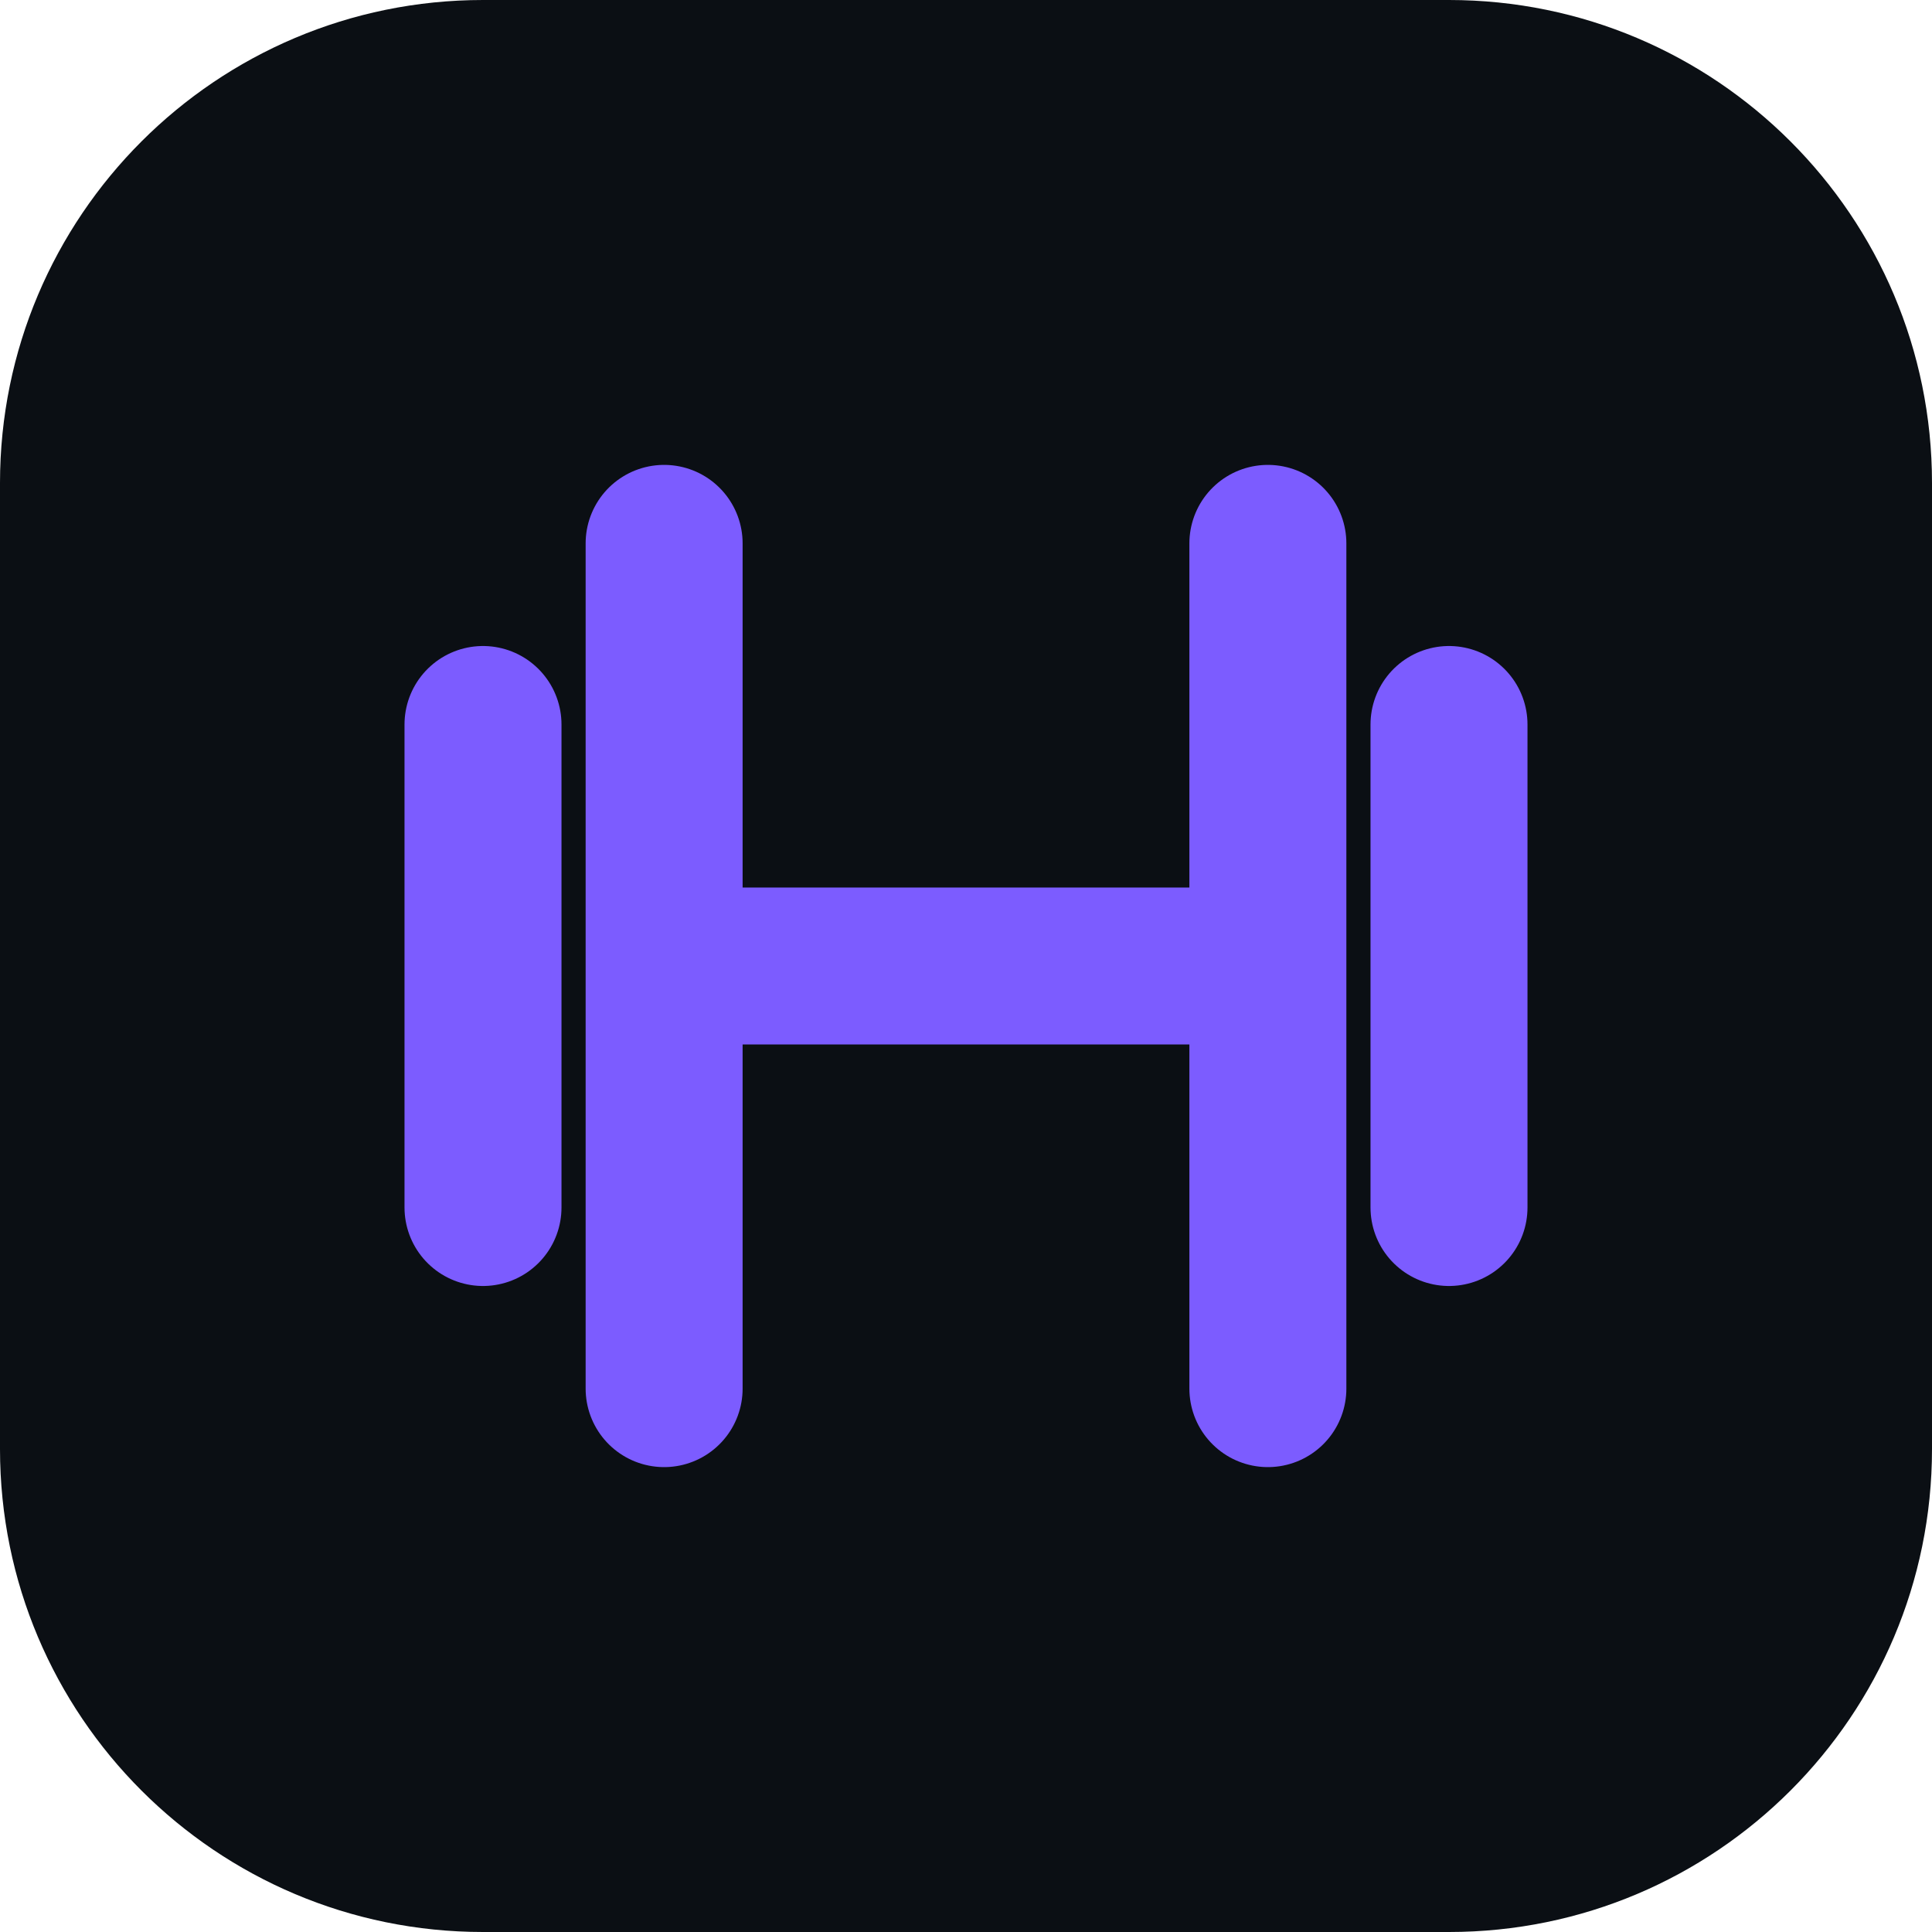
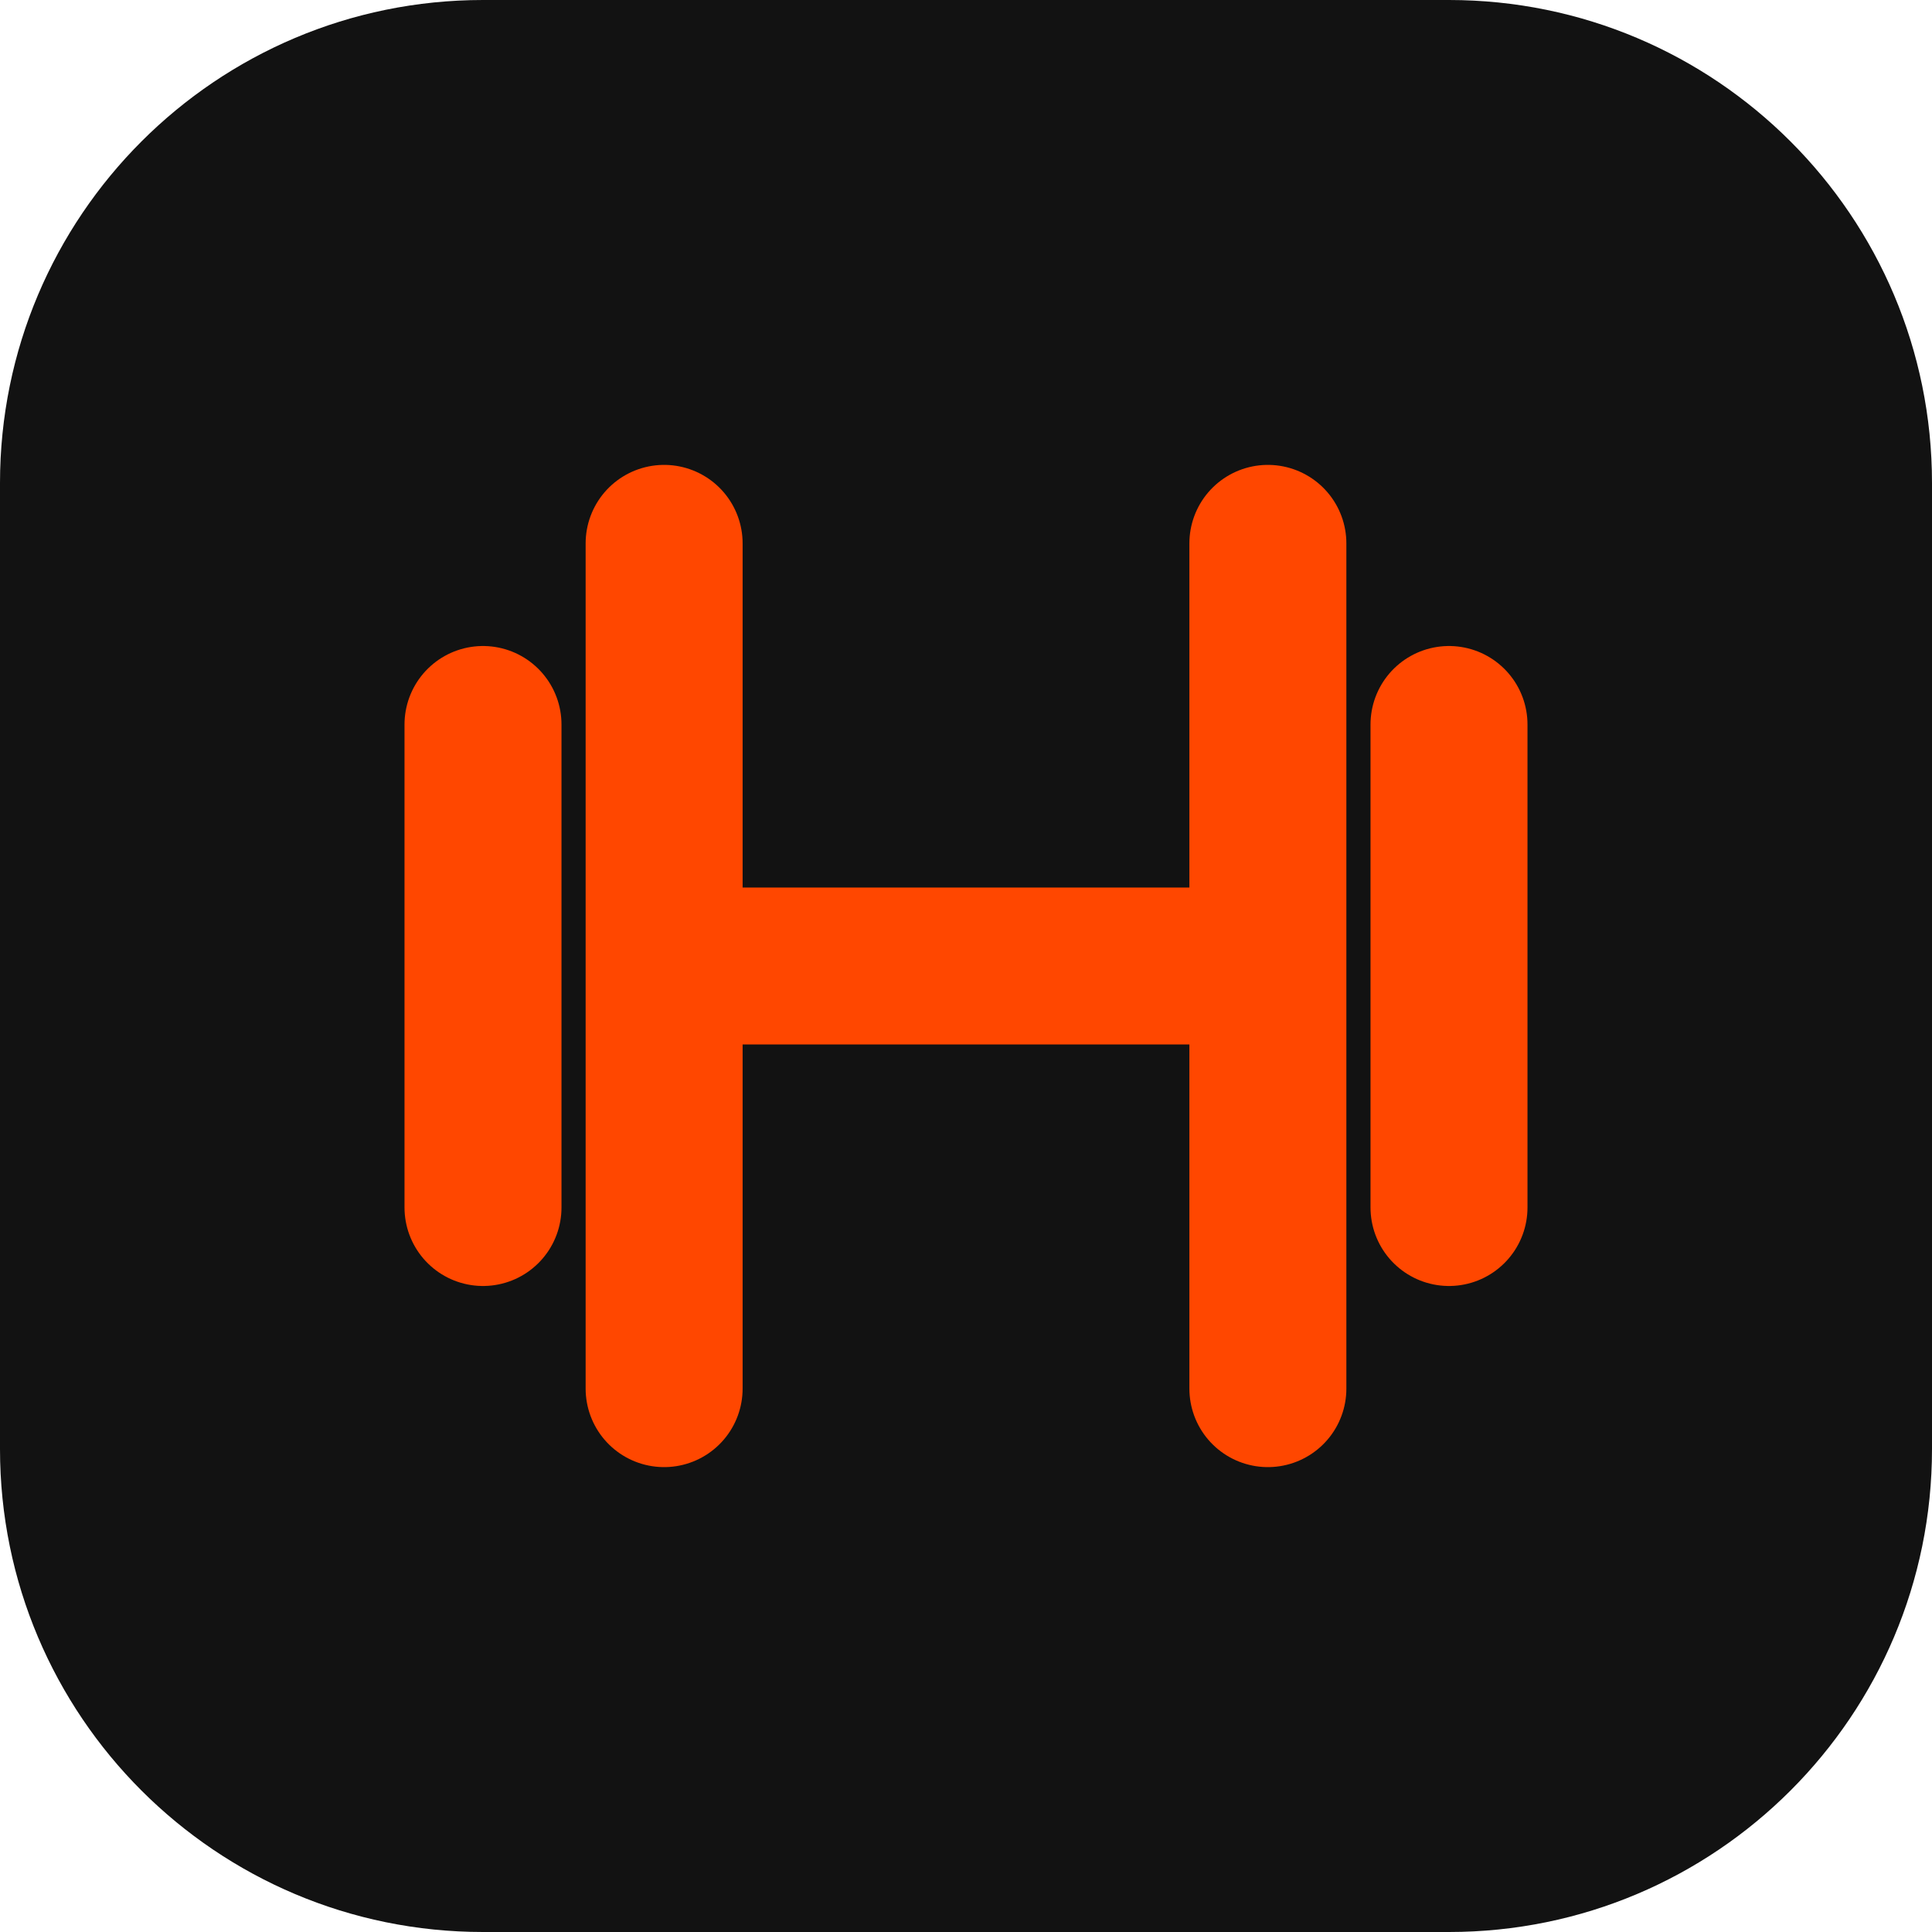
<svg xmlns="http://www.w3.org/2000/svg" viewBox="0 0 32 32">
-   <rect width="32" height="32" rx="8" fill="#0b0f14" />
-   <path d="M8 12v8M11 9v14M21 9v14M24 12v8M11 16h10" stroke="#7c5cff" stroke-width="2.6" stroke-linecap="round" />
+   <rect width="32" height="32" rx="8" fill="#121212" />
+   <path d="M8 12v8M11 9v14M21 9v14M24 12v8M11 16h10" stroke="#ff4700" stroke-width="2.6" stroke-linecap="round" />
</svg>
